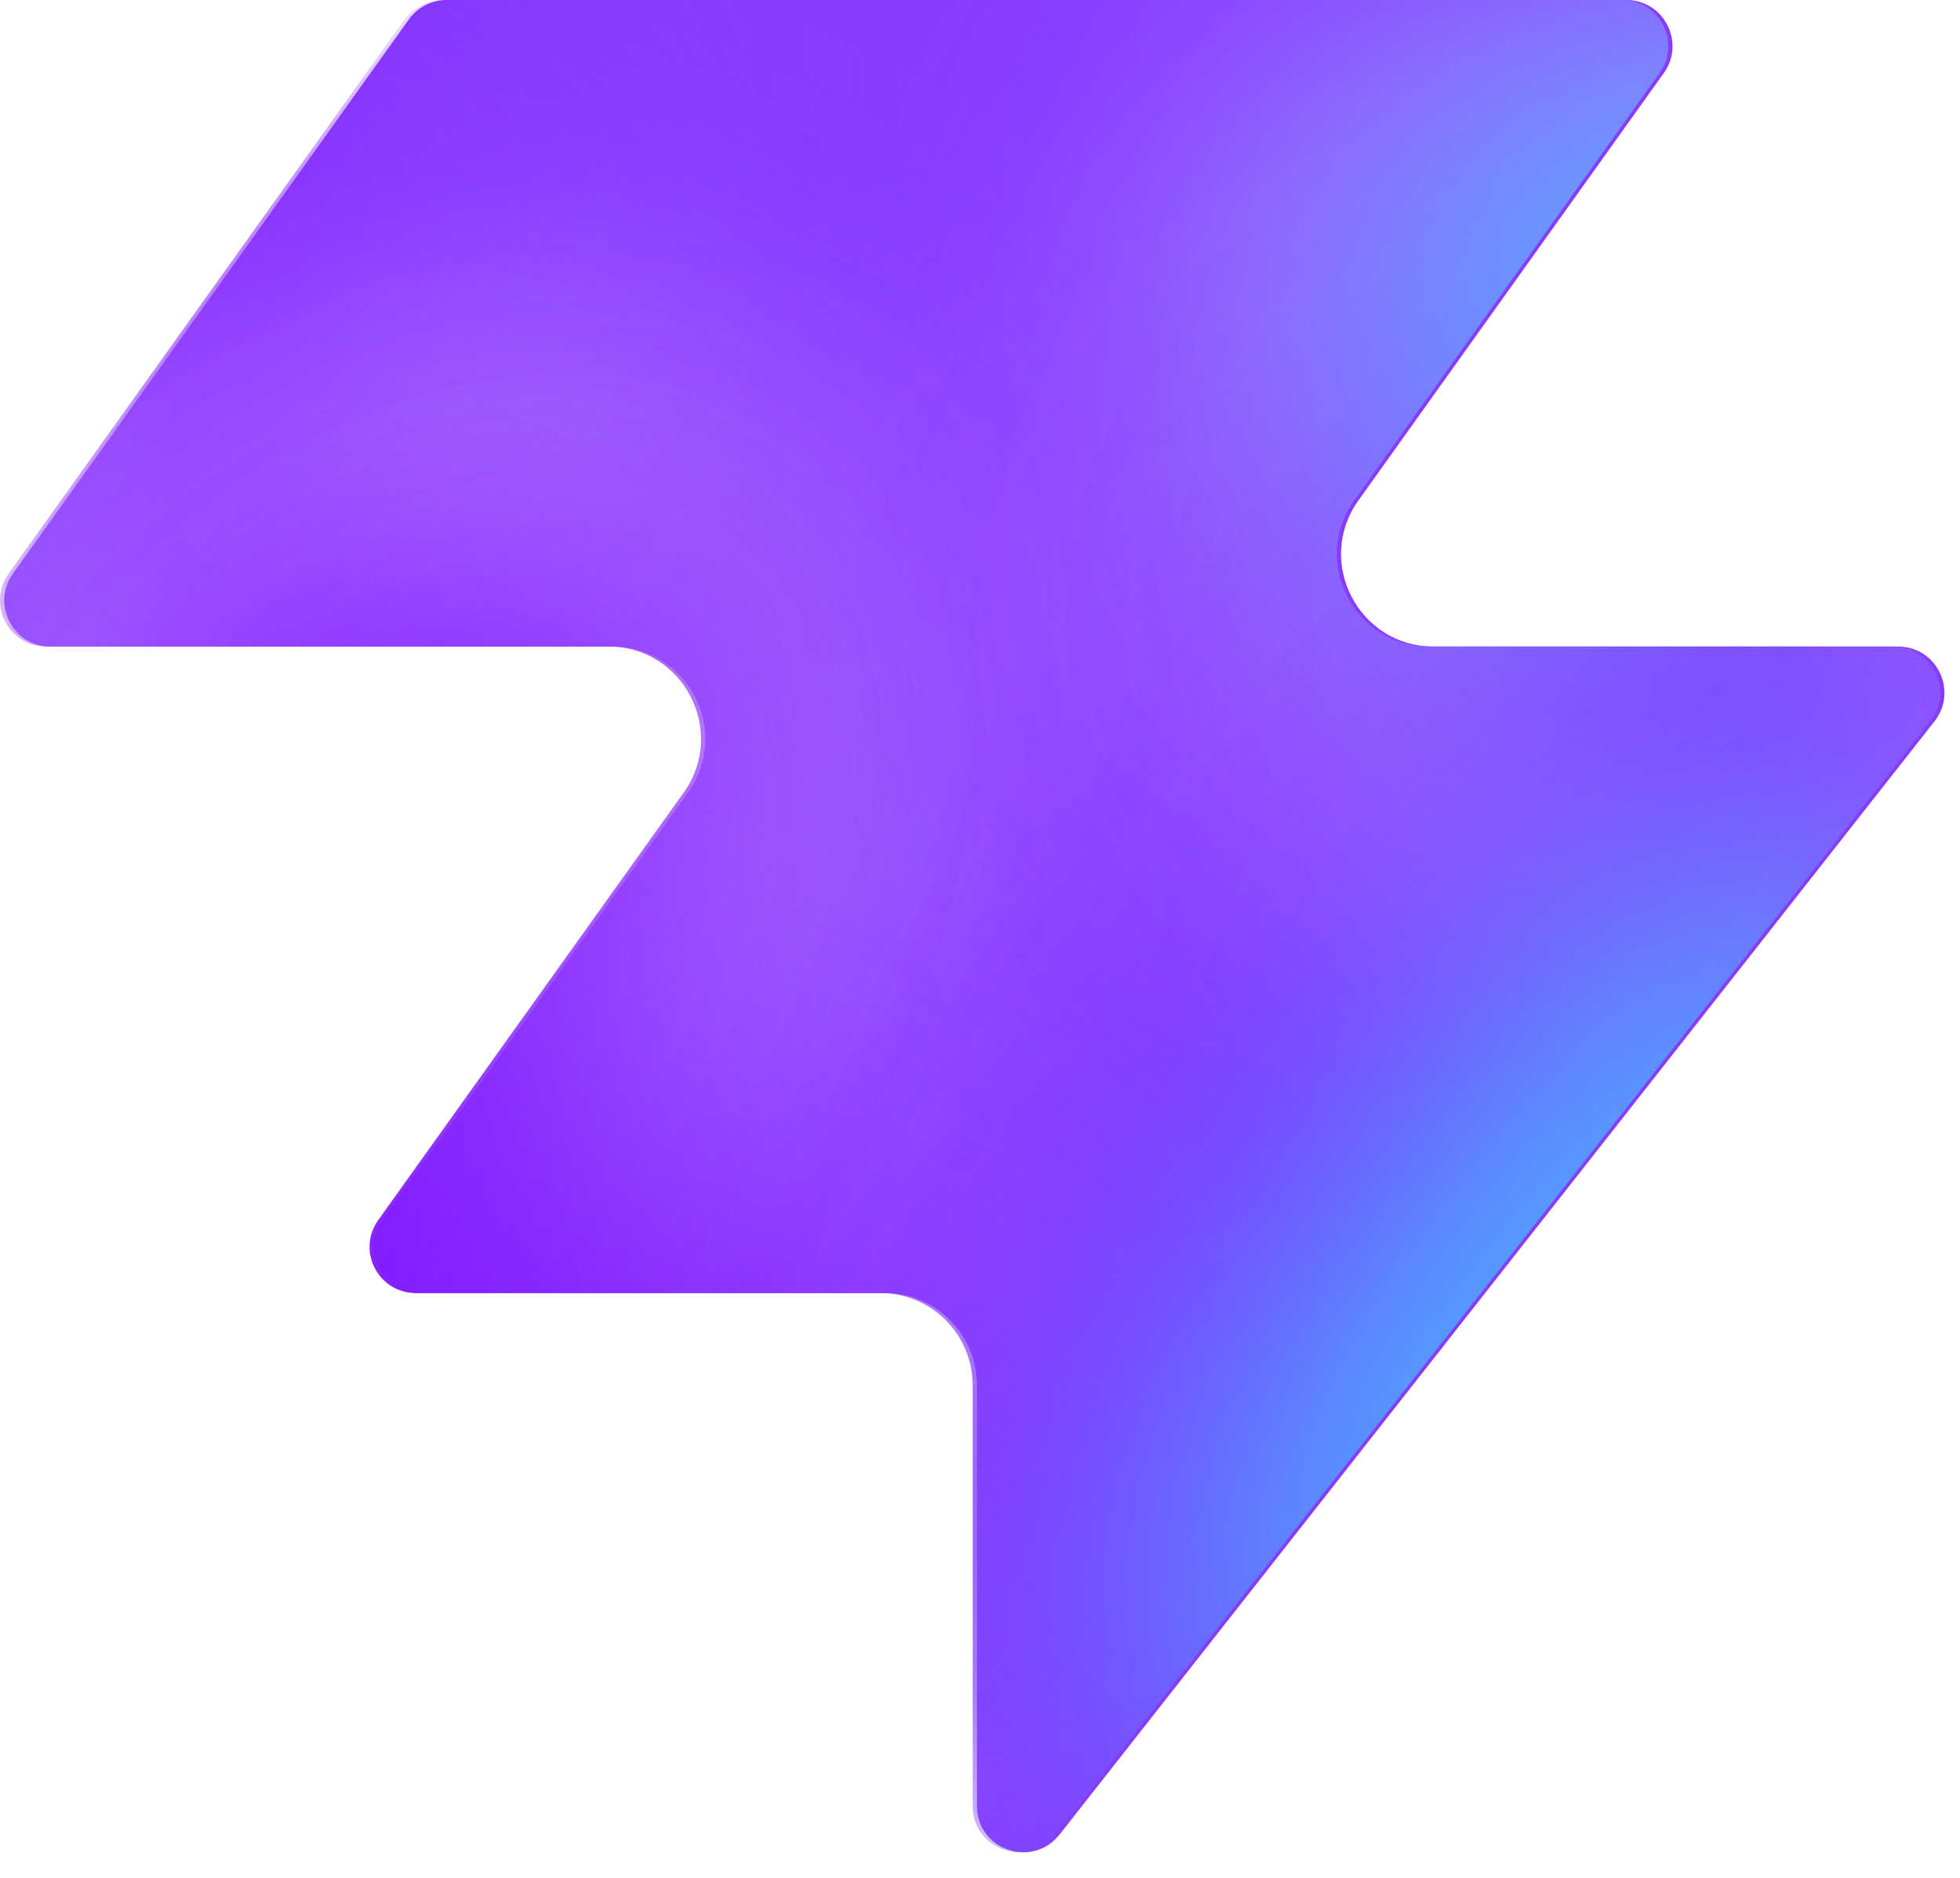
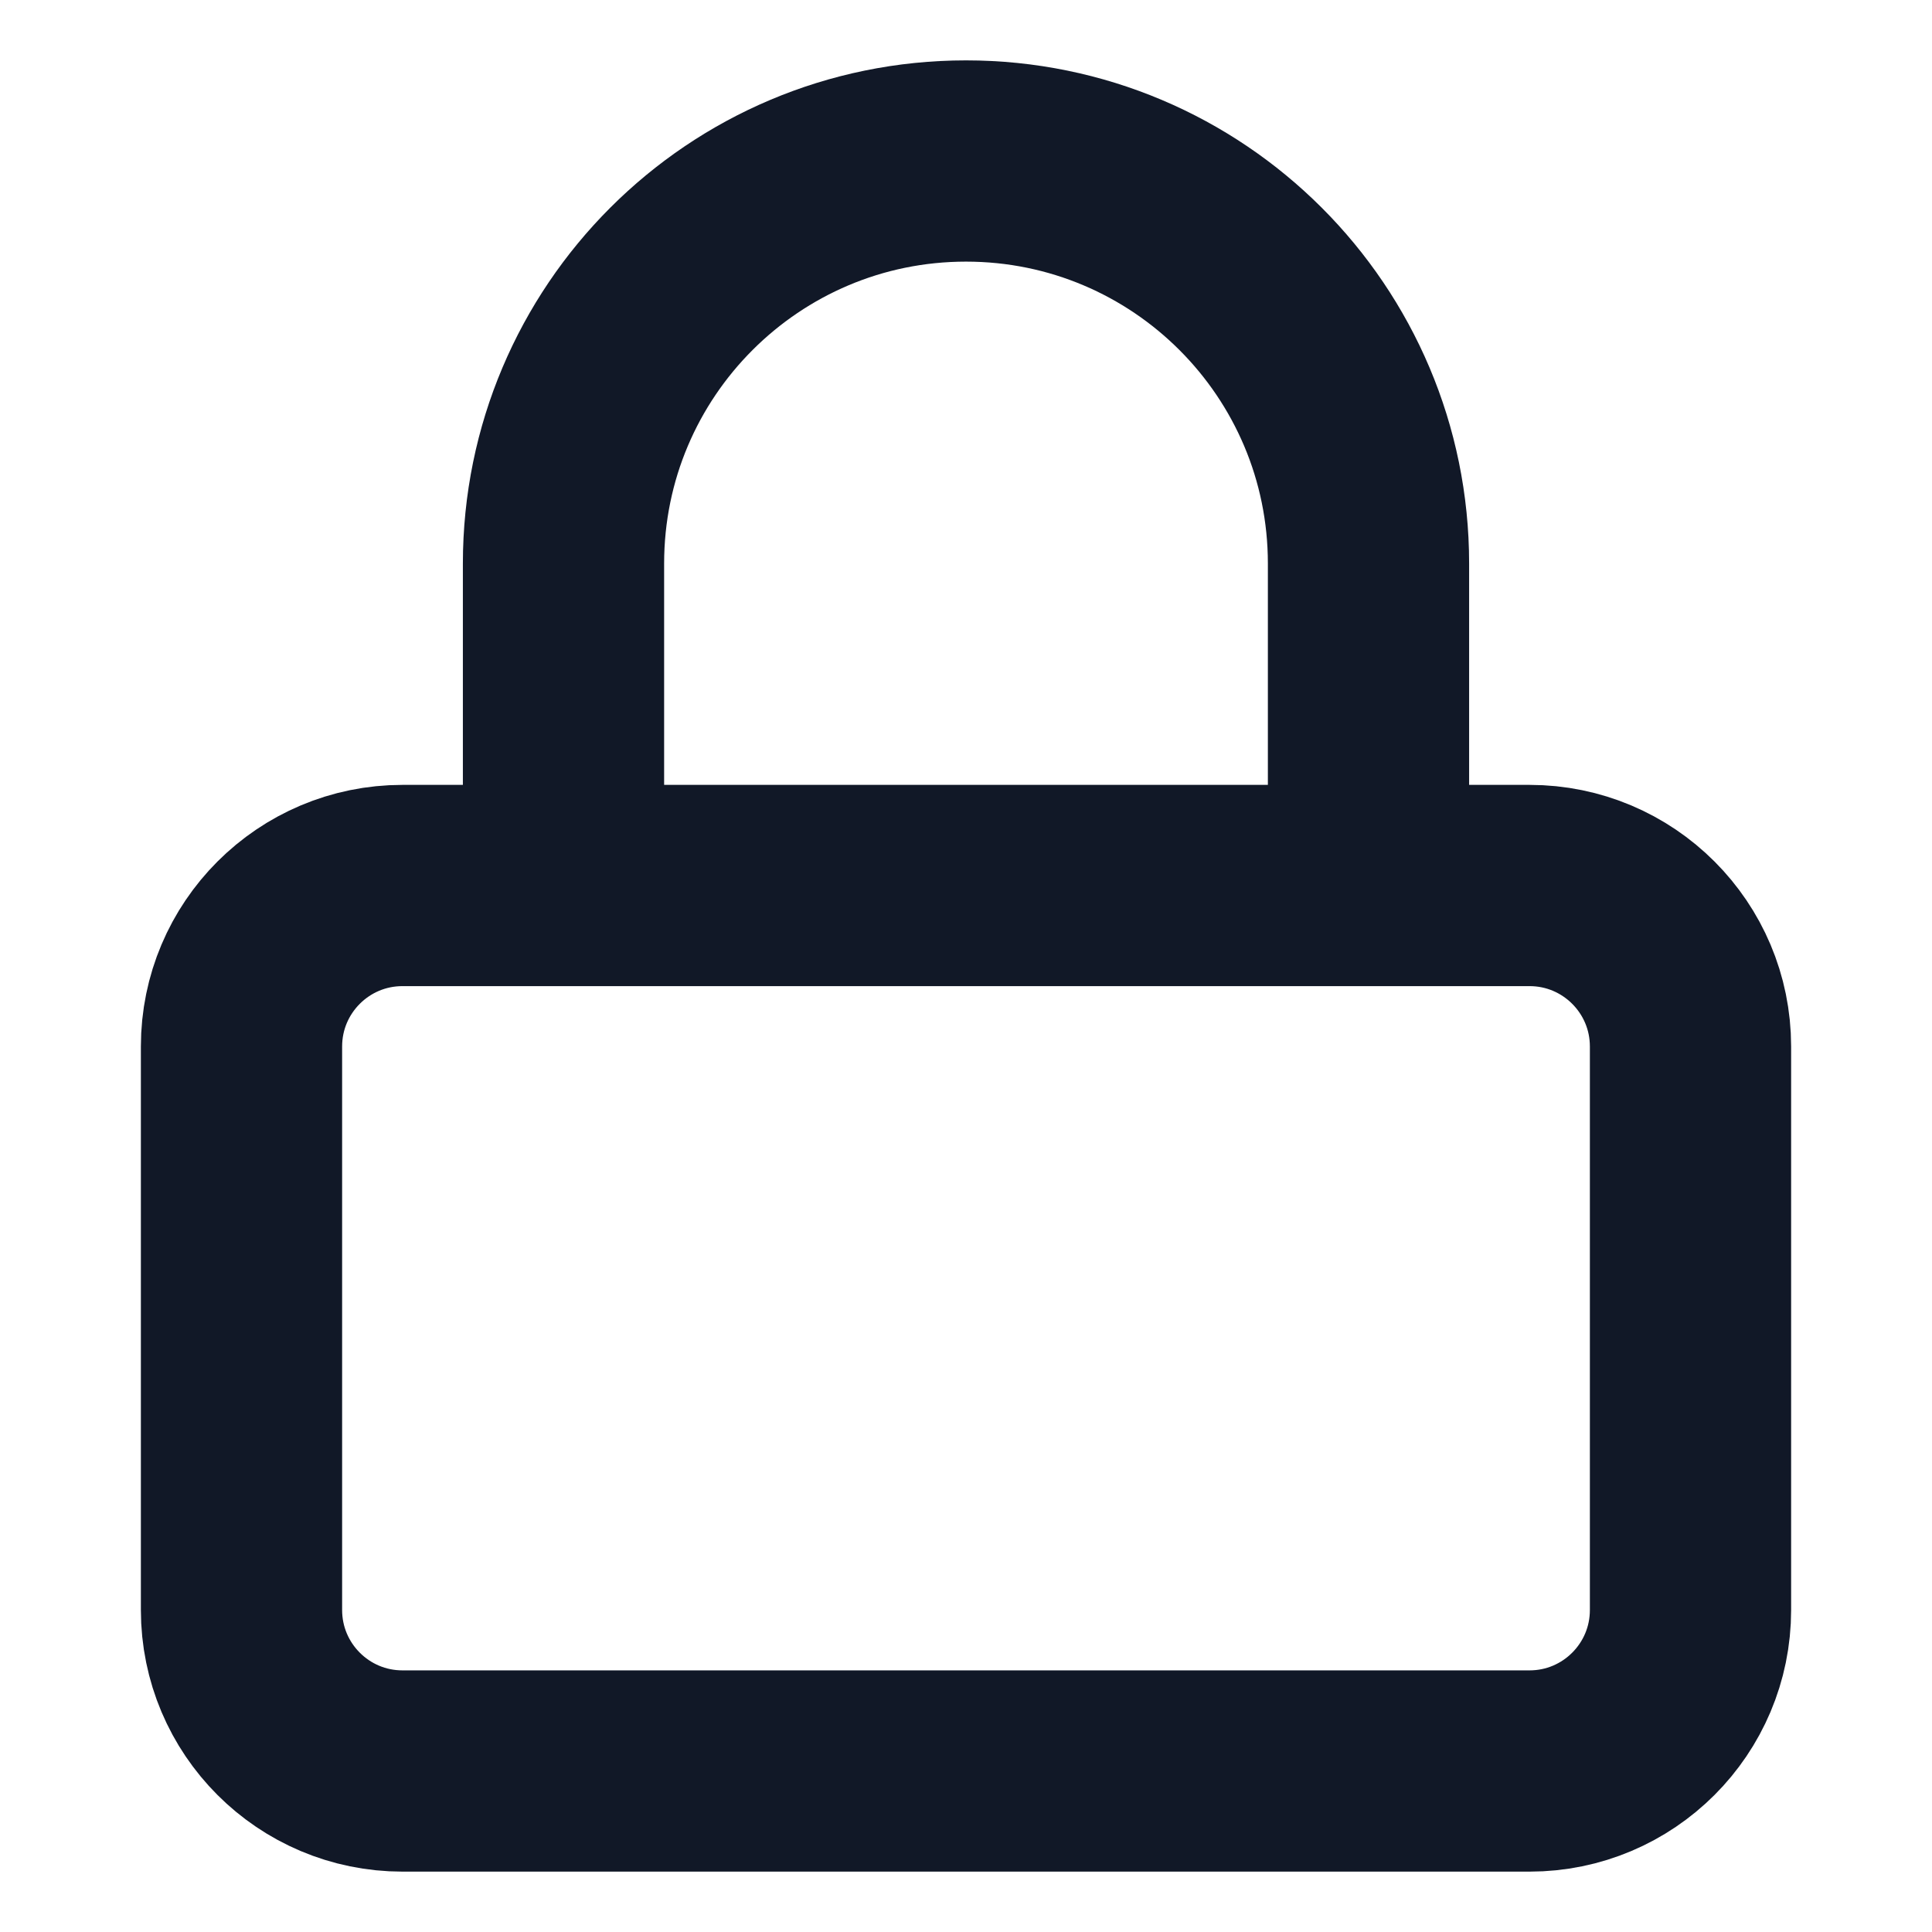
- <svg xmlns="http://www.w3.org/2000/svg" width="48" height="46" fill="none" viewBox="0 0 48 46">
-   <path fill="#863bff" d="M25.946 44.938c-.664.845-2.021.375-2.021-.698V33.937a2.26 2.26 0 0 0-2.262-2.262H10.287c-.92 0-1.456-1.04-.92-1.788l7.48-10.471c1.07-1.497 0-3.578-1.842-3.578H1.237c-.92 0-1.456-1.04-.92-1.788L10.013.474c.214-.297.556-.474.92-.474h28.894c.92 0 1.456 1.04.92 1.788l-7.48 10.471c-1.07 1.498 0 3.579 1.842 3.579h11.377c.943 0 1.473 1.088.89 1.83L25.947 44.94z" style="fill:#863bff;fill:color(display-p3 .525 .23 1);fill-opacity:1" />
-   <mask id="a" width="48" height="46" x="0" y="0" maskUnits="userSpaceOnUse" style="mask-type:alpha">
-     <path fill="#000" d="M25.842 44.938c-.664.844-2.021.375-2.021-.698V33.937a2.26 2.26 0 0 0-2.262-2.262H10.183c-.92 0-1.456-1.04-.92-1.788l7.48-10.471c1.07-1.498 0-3.579-1.842-3.579H1.133c-.92 0-1.456-1.04-.92-1.787L9.91.473c.214-.297.556-.474.92-.474h28.894c.92 0 1.456 1.04.92 1.788l-7.48 10.471c-1.07 1.498 0 3.578 1.842 3.578h11.377c.943 0 1.473 1.088.89 1.832L25.843 44.94z" style="fill:#000;fill-opacity:1" />
-   </mask>
-   <g mask="url(#a)">
-     <g filter="url(#b)">
-       <ellipse cx="5.508" cy="14.704" fill="#ede6ff" rx="5.508" ry="14.704" style="fill:#ede6ff;fill:color(display-p3 .927 .903 1);fill-opacity:1" transform="matrix(.00324 1 1 -.00324 -4.47 31.516)" />
-     </g>
-     <g filter="url(#c)">
-       <ellipse cx="10.399" cy="29.851" fill="#ede6ff" rx="10.399" ry="29.851" style="fill:#ede6ff;fill:color(display-p3 .927 .903 1);fill-opacity:1" transform="matrix(.00324 1 1 -.00324 -39.328 7.883)" />
-     </g>
-     <g filter="url(#d)">
-       <ellipse cx="5.508" cy="30.487" fill="#7e14ff" rx="5.508" ry="30.487" style="fill:#7e14ff;fill:color(display-p3 .492 .077 1);fill-opacity:1" transform="rotate(89.814 -25.913 -14.639)scale(1 -1)" />
-     </g>
-     <g filter="url(#e)">
-       <ellipse cx="5.508" cy="30.599" fill="#7e14ff" rx="5.508" ry="30.599" style="fill:#7e14ff;fill:color(display-p3 .492 .077 1);fill-opacity:1" transform="rotate(89.814 -32.644 -3.334)scale(1 -1)" />
-     </g>
-     <g filter="url(#f)">
-       <ellipse cx="5.508" cy="30.599" fill="#7e14ff" rx="5.508" ry="30.599" style="fill:#7e14ff;fill:color(display-p3 .492 .077 1);fill-opacity:1" transform="matrix(.00324 1 1 -.00324 -34.34 30.47)" />
-     </g>
-     <g filter="url(#g)">
-       <ellipse cx="14.072" cy="22.078" fill="#ede6ff" rx="14.072" ry="22.078" style="fill:#ede6ff;fill:color(display-p3 .927 .903 1);fill-opacity:1" transform="rotate(93.35 24.506 48.493)scale(-1 1)" />
-     </g>
-     <g filter="url(#h)">
-       <ellipse cx="3.47" cy="21.501" fill="#7e14ff" rx="3.47" ry="21.501" style="fill:#7e14ff;fill:color(display-p3 .492 .077 1);fill-opacity:1" transform="rotate(89.009 28.708 47.59)scale(-1 1)" />
-     </g>
-     <g filter="url(#i)">
-       <ellipse cx="3.47" cy="21.501" fill="#7e14ff" rx="3.47" ry="21.501" style="fill:#7e14ff;fill:color(display-p3 .492 .077 1);fill-opacity:1" transform="rotate(89.009 28.708 47.59)scale(-1 1)" />
-     </g>
-     <g filter="url(#j)">
-       <ellipse cx=".387" cy="8.972" fill="#7e14ff" rx="4.407" ry="29.108" style="fill:#7e14ff;fill:color(display-p3 .492 .077 1);fill-opacity:1" transform="rotate(39.51 .387 8.972)" />
-     </g>
-     <g filter="url(#k)">
-       <ellipse cx="47.523" cy="-6.092" fill="#7e14ff" rx="4.407" ry="29.108" style="fill:#7e14ff;fill:color(display-p3 .492 .077 1);fill-opacity:1" transform="rotate(37.892 47.523 -6.092)" />
-     </g>
-     <g filter="url(#l)">
-       <ellipse cx="41.412" cy="6.333" fill="#47bfff" rx="5.971" ry="9.665" style="fill:#47bfff;fill:color(display-p3 .28 .748 1);fill-opacity:1" transform="rotate(37.892 41.412 6.333)" />
-     </g>
-     <g filter="url(#m)">
-       <ellipse cx="-1.879" cy="38.332" fill="#7e14ff" rx="4.407" ry="29.108" style="fill:#7e14ff;fill:color(display-p3 .492 .077 1);fill-opacity:1" transform="rotate(37.892 -1.88 38.332)" />
-     </g>
-     <g filter="url(#n)">
-       <ellipse cx="-1.879" cy="38.332" fill="#7e14ff" rx="4.407" ry="29.108" style="fill:#7e14ff;fill:color(display-p3 .492 .077 1);fill-opacity:1" transform="rotate(37.892 -1.88 38.332)" />
-     </g>
-     <g filter="url(#o)">
-       <ellipse cx="35.651" cy="29.907" fill="#7e14ff" rx="4.407" ry="29.108" style="fill:#7e14ff;fill:color(display-p3 .492 .077 1);fill-opacity:1" transform="rotate(37.892 35.651 29.907)" />
-     </g>
-     <g filter="url(#p)">
-       <ellipse cx="38.418" cy="32.4" fill="#47bfff" rx="5.971" ry="15.297" style="fill:#47bfff;fill:color(display-p3 .28 .748 1);fill-opacity:1" transform="rotate(37.892 38.418 32.4)" />
-     </g>
-   </g>
-   <defs>
-     <filter id="b" width="60.045" height="41.654" x="-19.77" y="16.149" color-interpolation-filters="sRGB" filterUnits="userSpaceOnUse">
-       <feFlood flood-opacity="0" result="BackgroundImageFix" />
-       <feBlend in="SourceGraphic" in2="BackgroundImageFix" result="shape" />
-       <feGaussianBlur result="effect1_foregroundBlur_2002_17158" stdDeviation="7.659" />
-     </filter>
-     <filter id="c" width="90.34" height="51.437" x="-54.613" y="-7.533" color-interpolation-filters="sRGB" filterUnits="userSpaceOnUse">
-       <feFlood flood-opacity="0" result="BackgroundImageFix" />
-       <feBlend in="SourceGraphic" in2="BackgroundImageFix" result="shape" />
-       <feGaussianBlur result="effect1_foregroundBlur_2002_17158" stdDeviation="7.659" />
-     </filter>
-     <filter id="d" width="79.355" height="29.4" x="-49.64" y="2.03" color-interpolation-filters="sRGB" filterUnits="userSpaceOnUse">
-       <feFlood flood-opacity="0" result="BackgroundImageFix" />
-       <feBlend in="SourceGraphic" in2="BackgroundImageFix" result="shape" />
-       <feGaussianBlur result="effect1_foregroundBlur_2002_17158" stdDeviation="4.596" />
-     </filter>
-     <filter id="e" width="79.579" height="29.4" x="-45.045" y="20.029" color-interpolation-filters="sRGB" filterUnits="userSpaceOnUse">
-       <feFlood flood-opacity="0" result="BackgroundImageFix" />
-       <feBlend in="SourceGraphic" in2="BackgroundImageFix" result="shape" />
-       <feGaussianBlur result="effect1_foregroundBlur_2002_17158" stdDeviation="4.596" />
-     </filter>
-     <filter id="f" width="79.579" height="29.4" x="-43.513" y="21.178" color-interpolation-filters="sRGB" filterUnits="userSpaceOnUse">
-       <feFlood flood-opacity="0" result="BackgroundImageFix" />
-       <feBlend in="SourceGraphic" in2="BackgroundImageFix" result="shape" />
-       <feGaussianBlur result="effect1_foregroundBlur_2002_17158" stdDeviation="4.596" />
-     </filter>
-     <filter id="g" width="74.749" height="58.852" x="15.756" y="-17.901" color-interpolation-filters="sRGB" filterUnits="userSpaceOnUse">
-       <feFlood flood-opacity="0" result="BackgroundImageFix" />
-       <feBlend in="SourceGraphic" in2="BackgroundImageFix" result="shape" />
-       <feGaussianBlur result="effect1_foregroundBlur_2002_17158" stdDeviation="7.659" />
-     </filter>
-     <filter id="h" width="61.377" height="25.362" x="23.548" y="2.284" color-interpolation-filters="sRGB" filterUnits="userSpaceOnUse">
-       <feFlood flood-opacity="0" result="BackgroundImageFix" />
-       <feBlend in="SourceGraphic" in2="BackgroundImageFix" result="shape" />
-       <feGaussianBlur result="effect1_foregroundBlur_2002_17158" stdDeviation="4.596" />
-     </filter>
-     <filter id="i" width="61.377" height="25.362" x="23.548" y="2.284" color-interpolation-filters="sRGB" filterUnits="userSpaceOnUse">
-       <feFlood flood-opacity="0" result="BackgroundImageFix" />
-       <feBlend in="SourceGraphic" in2="BackgroundImageFix" result="shape" />
-       <feGaussianBlur result="effect1_foregroundBlur_2002_17158" stdDeviation="4.596" />
-     </filter>
-     <filter id="j" width="56.045" height="63.649" x="-27.636" y="-22.853" color-interpolation-filters="sRGB" filterUnits="userSpaceOnUse">
-       <feFlood flood-opacity="0" result="BackgroundImageFix" />
-       <feBlend in="SourceGraphic" in2="BackgroundImageFix" result="shape" />
-       <feGaussianBlur result="effect1_foregroundBlur_2002_17158" stdDeviation="4.596" />
-     </filter>
-     <filter id="k" width="54.814" height="64.646" x="20.116" y="-38.415" color-interpolation-filters="sRGB" filterUnits="userSpaceOnUse">
-       <feFlood flood-opacity="0" result="BackgroundImageFix" />
-       <feBlend in="SourceGraphic" in2="BackgroundImageFix" result="shape" />
-       <feGaussianBlur result="effect1_foregroundBlur_2002_17158" stdDeviation="4.596" />
-     </filter>
-     <filter id="l" width="33.541" height="35.313" x="24.641" y="-11.323" color-interpolation-filters="sRGB" filterUnits="userSpaceOnUse">
-       <feFlood flood-opacity="0" result="BackgroundImageFix" />
-       <feBlend in="SourceGraphic" in2="BackgroundImageFix" result="shape" />
-       <feGaussianBlur result="effect1_foregroundBlur_2002_17158" stdDeviation="4.596" />
-     </filter>
-     <filter id="m" width="54.814" height="64.646" x="-29.286" y="6.009" color-interpolation-filters="sRGB" filterUnits="userSpaceOnUse">
-       <feFlood flood-opacity="0" result="BackgroundImageFix" />
-       <feBlend in="SourceGraphic" in2="BackgroundImageFix" result="shape" />
-       <feGaussianBlur result="effect1_foregroundBlur_2002_17158" stdDeviation="4.596" />
-     </filter>
-     <filter id="n" width="54.814" height="64.646" x="-29.286" y="6.009" color-interpolation-filters="sRGB" filterUnits="userSpaceOnUse">
-       <feFlood flood-opacity="0" result="BackgroundImageFix" />
-       <feBlend in="SourceGraphic" in2="BackgroundImageFix" result="shape" />
-       <feGaussianBlur result="effect1_foregroundBlur_2002_17158" stdDeviation="4.596" />
-     </filter>
-     <filter id="o" width="54.814" height="64.646" x="8.244" y="-2.416" color-interpolation-filters="sRGB" filterUnits="userSpaceOnUse">
-       <feFlood flood-opacity="0" result="BackgroundImageFix" />
-       <feBlend in="SourceGraphic" in2="BackgroundImageFix" result="shape" />
-       <feGaussianBlur result="effect1_foregroundBlur_2002_17158" stdDeviation="4.596" />
-     </filter>
-     <filter id="p" width="39.409" height="43.623" x="18.713" y="10.588" color-interpolation-filters="sRGB" filterUnits="userSpaceOnUse">
-       <feFlood flood-opacity="0" result="BackgroundImageFix" />
-       <feBlend in="SourceGraphic" in2="BackgroundImageFix" result="shape" />
-       <feGaussianBlur result="effect1_foregroundBlur_2002_17158" stdDeviation="4.596" />
-     </filter>
-   </defs>
+ <svg xmlns="http://www.w3.org/2000/svg" viewBox="0 0 24 24" width="24" height="24" fill="none" stroke="#111827" stroke-width="2.5" stroke-linecap="round" stroke-linejoin="round">
+   <rect x="3" y="11" width="18" height="11" rx="2" ry="2" />
+   <path d="M7 11V7a5 5 0 0 1 10 0v4" />
</svg>
